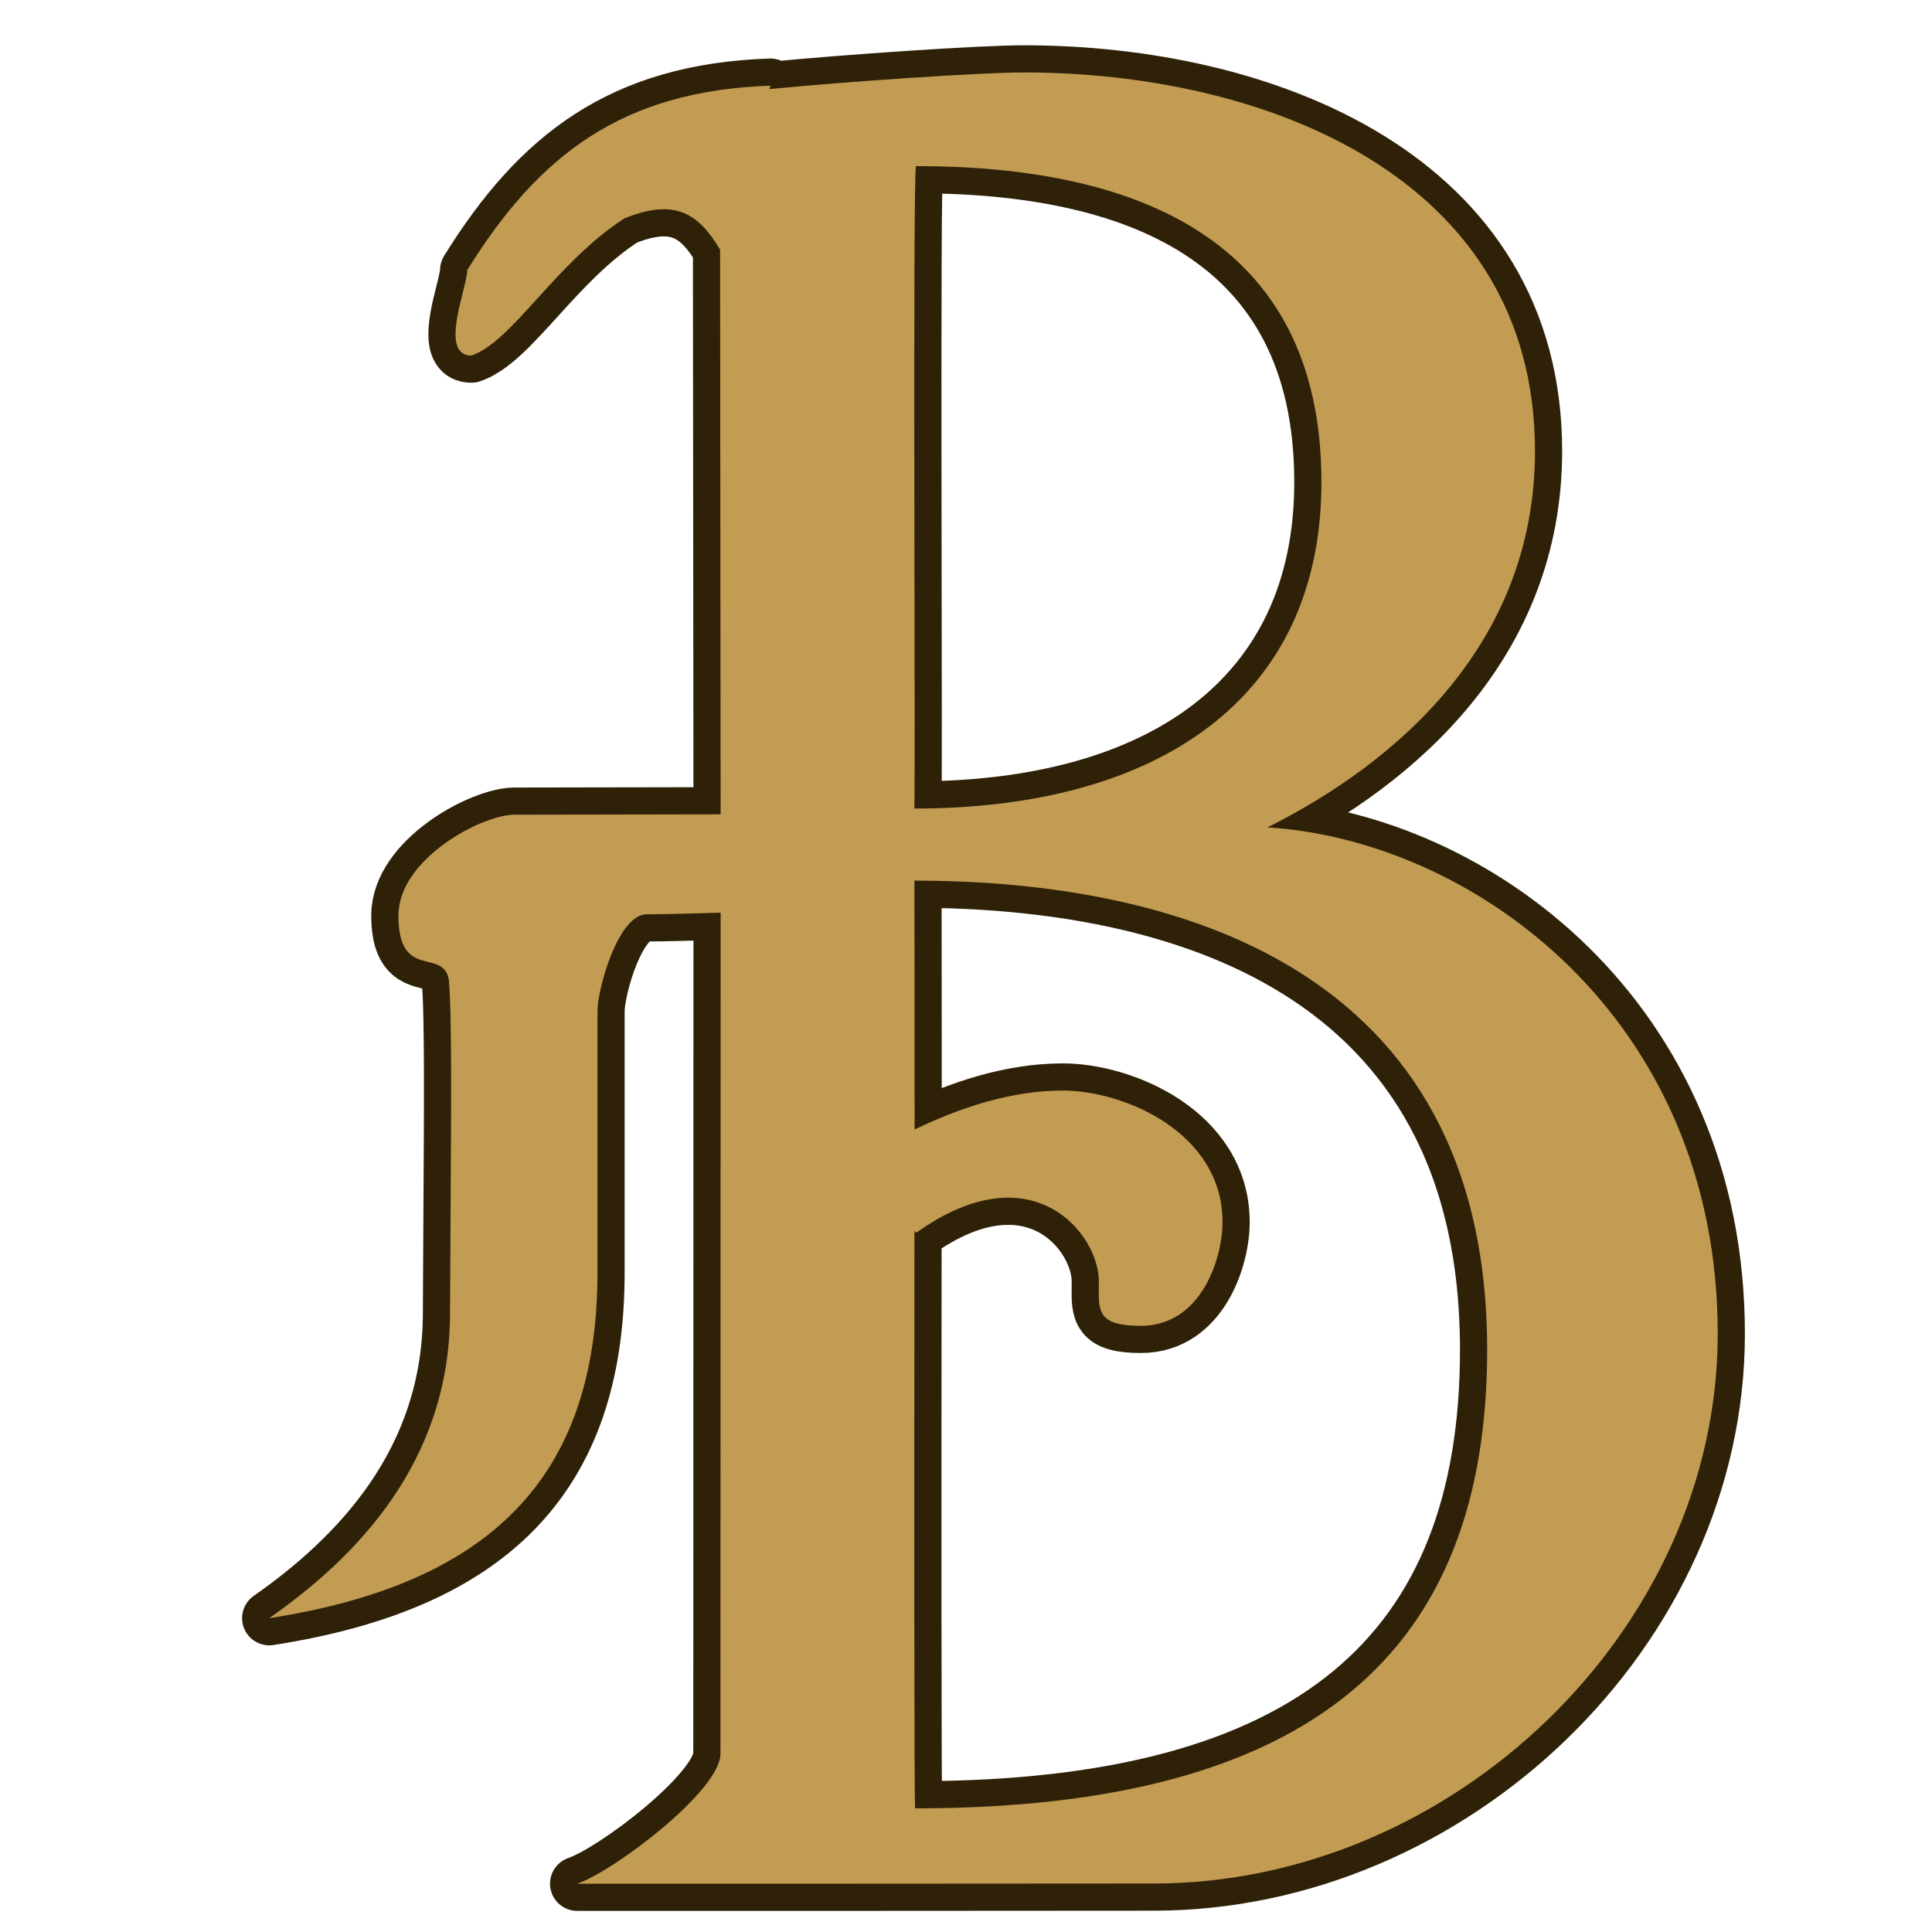
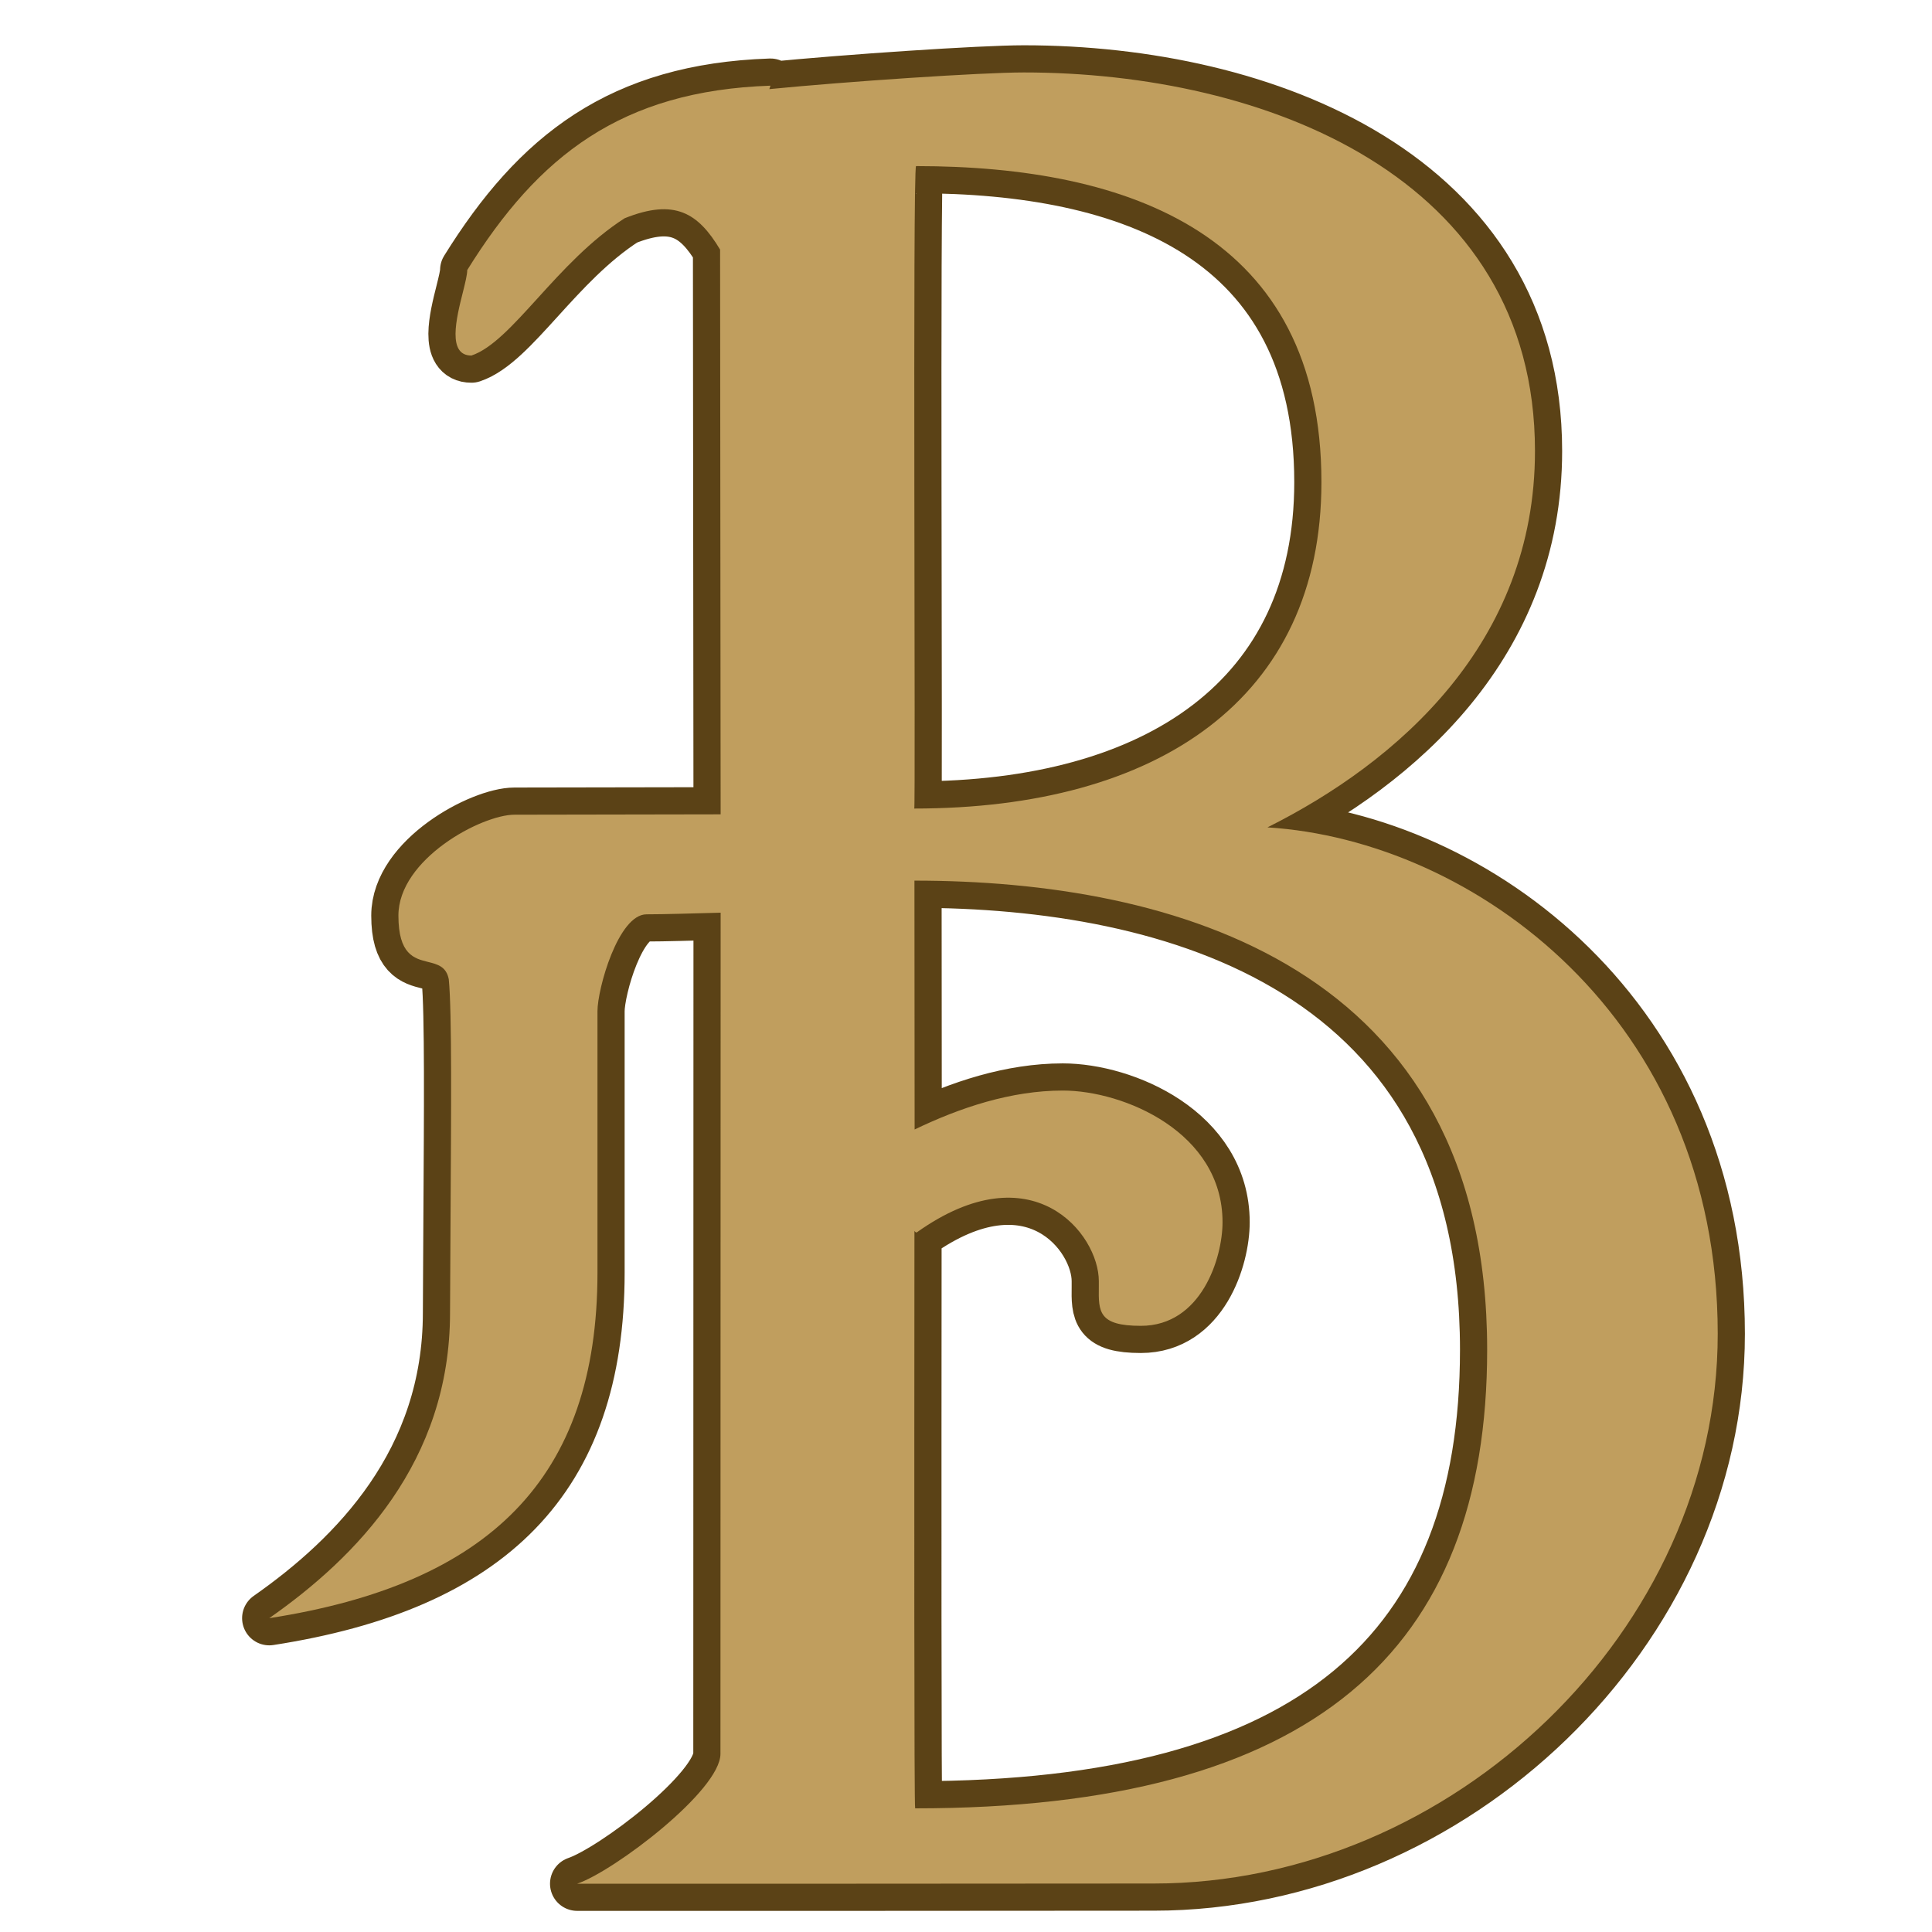
<svg xmlns="http://www.w3.org/2000/svg" viewBox="0 0 32 32">
-   <path transform="matrix(.3 0 0 .3 4.46 1.2)" fill="#c39c53" stroke="#2e2108" stroke-width="3" stroke-linejoin="round" paint-order="stroke" d="M27.67.73l-.06.19c4.28-.42 11.69-.92 14.05-.92 13.25 0 28.22 5.73 28.22 20.9 0 10.62-7.61 17.2-14.77 20.78 11.39.71 24.86 10.53 24.86 27.96 0 16.37-14.67 30.35-31.14 30.35l-16.43.01h-15.4c2.03-.69 7.91-5.14 7.91-7.17l.01-46.44c-1.51.04-3.14.09-4.09.09-1.56 0-2.71 4.1-2.71 5.35v14.43c0 11.4-6.02 17.2-18.12 19.08 4.8-3.36 9.98-8.62 9.98-16.86l.03-5.58c.03-5.22.08-11.06-.1-12.84-.14-.7-.62-.82-1.14-.95-.77-.19-1.64-.41-1.64-2.56 0-3.12 4.59-5.57 6.41-5.57l11.38-.02-.03-31.18c-1.21-2.02-2.5-2.84-5.27-1.73-3.78 2.42-6.21 6.83-8.46 7.58-1.34 0-.84-2.04-.47-3.5 .13-.52.24-.97.24-1.22 3.92-6.31 8.51-9.9 16.74-10.18zm7.95 43.89l.01 13.74c2.51-1.21 5.33-2.15 8.18-2.15 3.37 0 8.82 2.3 8.82 7.27 0 1.96-1.16 5.72-4.51 5.72-2.34 0-2.34-.78-2.32-2.15v-.32c0-2.61-3.67-7.23-10.05-2.69-.03.02-.08-.01-.13-.08-.01 14.51-.02 31.88.04 31.88 21.99 0 31.58-8.68 31.58-25.32 0-21.25-17.42-25.9-31.62-25.9zm.09-39.45c-.2 0-.02 35.47-.1 35.47 13.46 0 22.48-6.07 22.48-18.02 0-13.62-10.53-17.45-22.38-17.45z" />
+   <style>path{fill:#C09E5E;stroke:#5B4216}@media (prefers-color-scheme:light){path{fill:#A3833F}}</style>
+   <path transform="matrix(.3 0 0 .3 4.46 1.2)" stroke-width="3" stroke-linejoin="round" paint-order="stroke" d="M27.67.73l-.06.19c4.28-.42 11.69-.92 14.05-.92 13.25 0 28.22 5.73 28.22 20.9 0 10.62-7.61 17.2-14.77 20.78 11.39.71 24.86 10.53 24.86 27.96 0 16.37-14.67 30.35-31.14 30.35l-16.43.01h-15.4c2.03-.69 7.91-5.14 7.91-7.17l.01-46.44c-1.51.04-3.14.09-4.09.09-1.56 0-2.71 4.1-2.71 5.35v14.43c0 11.4-6.02 17.2-18.12 19.08 4.8-3.36 9.98-8.62 9.98-16.86l.03-5.58c.03-5.22.08-11.06-.1-12.84-.14-.7-.62-.82-1.14-.95-.77-.19-1.64-.41-1.64-2.56 0-3.12 4.59-5.57 6.41-5.57l11.38-.02-.03-31.18c-1.21-2.02-2.5-2.84-5.27-1.73-3.78 2.42-6.21 6.83-8.46 7.58-1.34 0-.84-2.04-.47-3.5 .13-.52.24-.97.24-1.22 3.92-6.31 8.51-9.9 16.74-10.18zm7.95 43.89l.01 13.74c2.51-1.21 5.33-2.15 8.18-2.15 3.37 0 8.82 2.3 8.82 7.27 0 1.96-1.16 5.72-4.51 5.72-2.34 0-2.34-.78-2.32-2.15v-.32c0-2.61-3.67-7.23-10.05-2.69-.03.02-.08-.01-.13-.08-.01 14.51-.02 31.88.04 31.88 21.99 0 31.58-8.68 31.58-25.32 0-21.25-17.42-25.9-31.62-25.9zm.09-39.45c-.2 0-.02 35.47-.1 35.47 13.46 0 22.48-6.07 22.48-18.02 0-13.62-10.53-17.45-22.38-17.45z" />
</svg>
